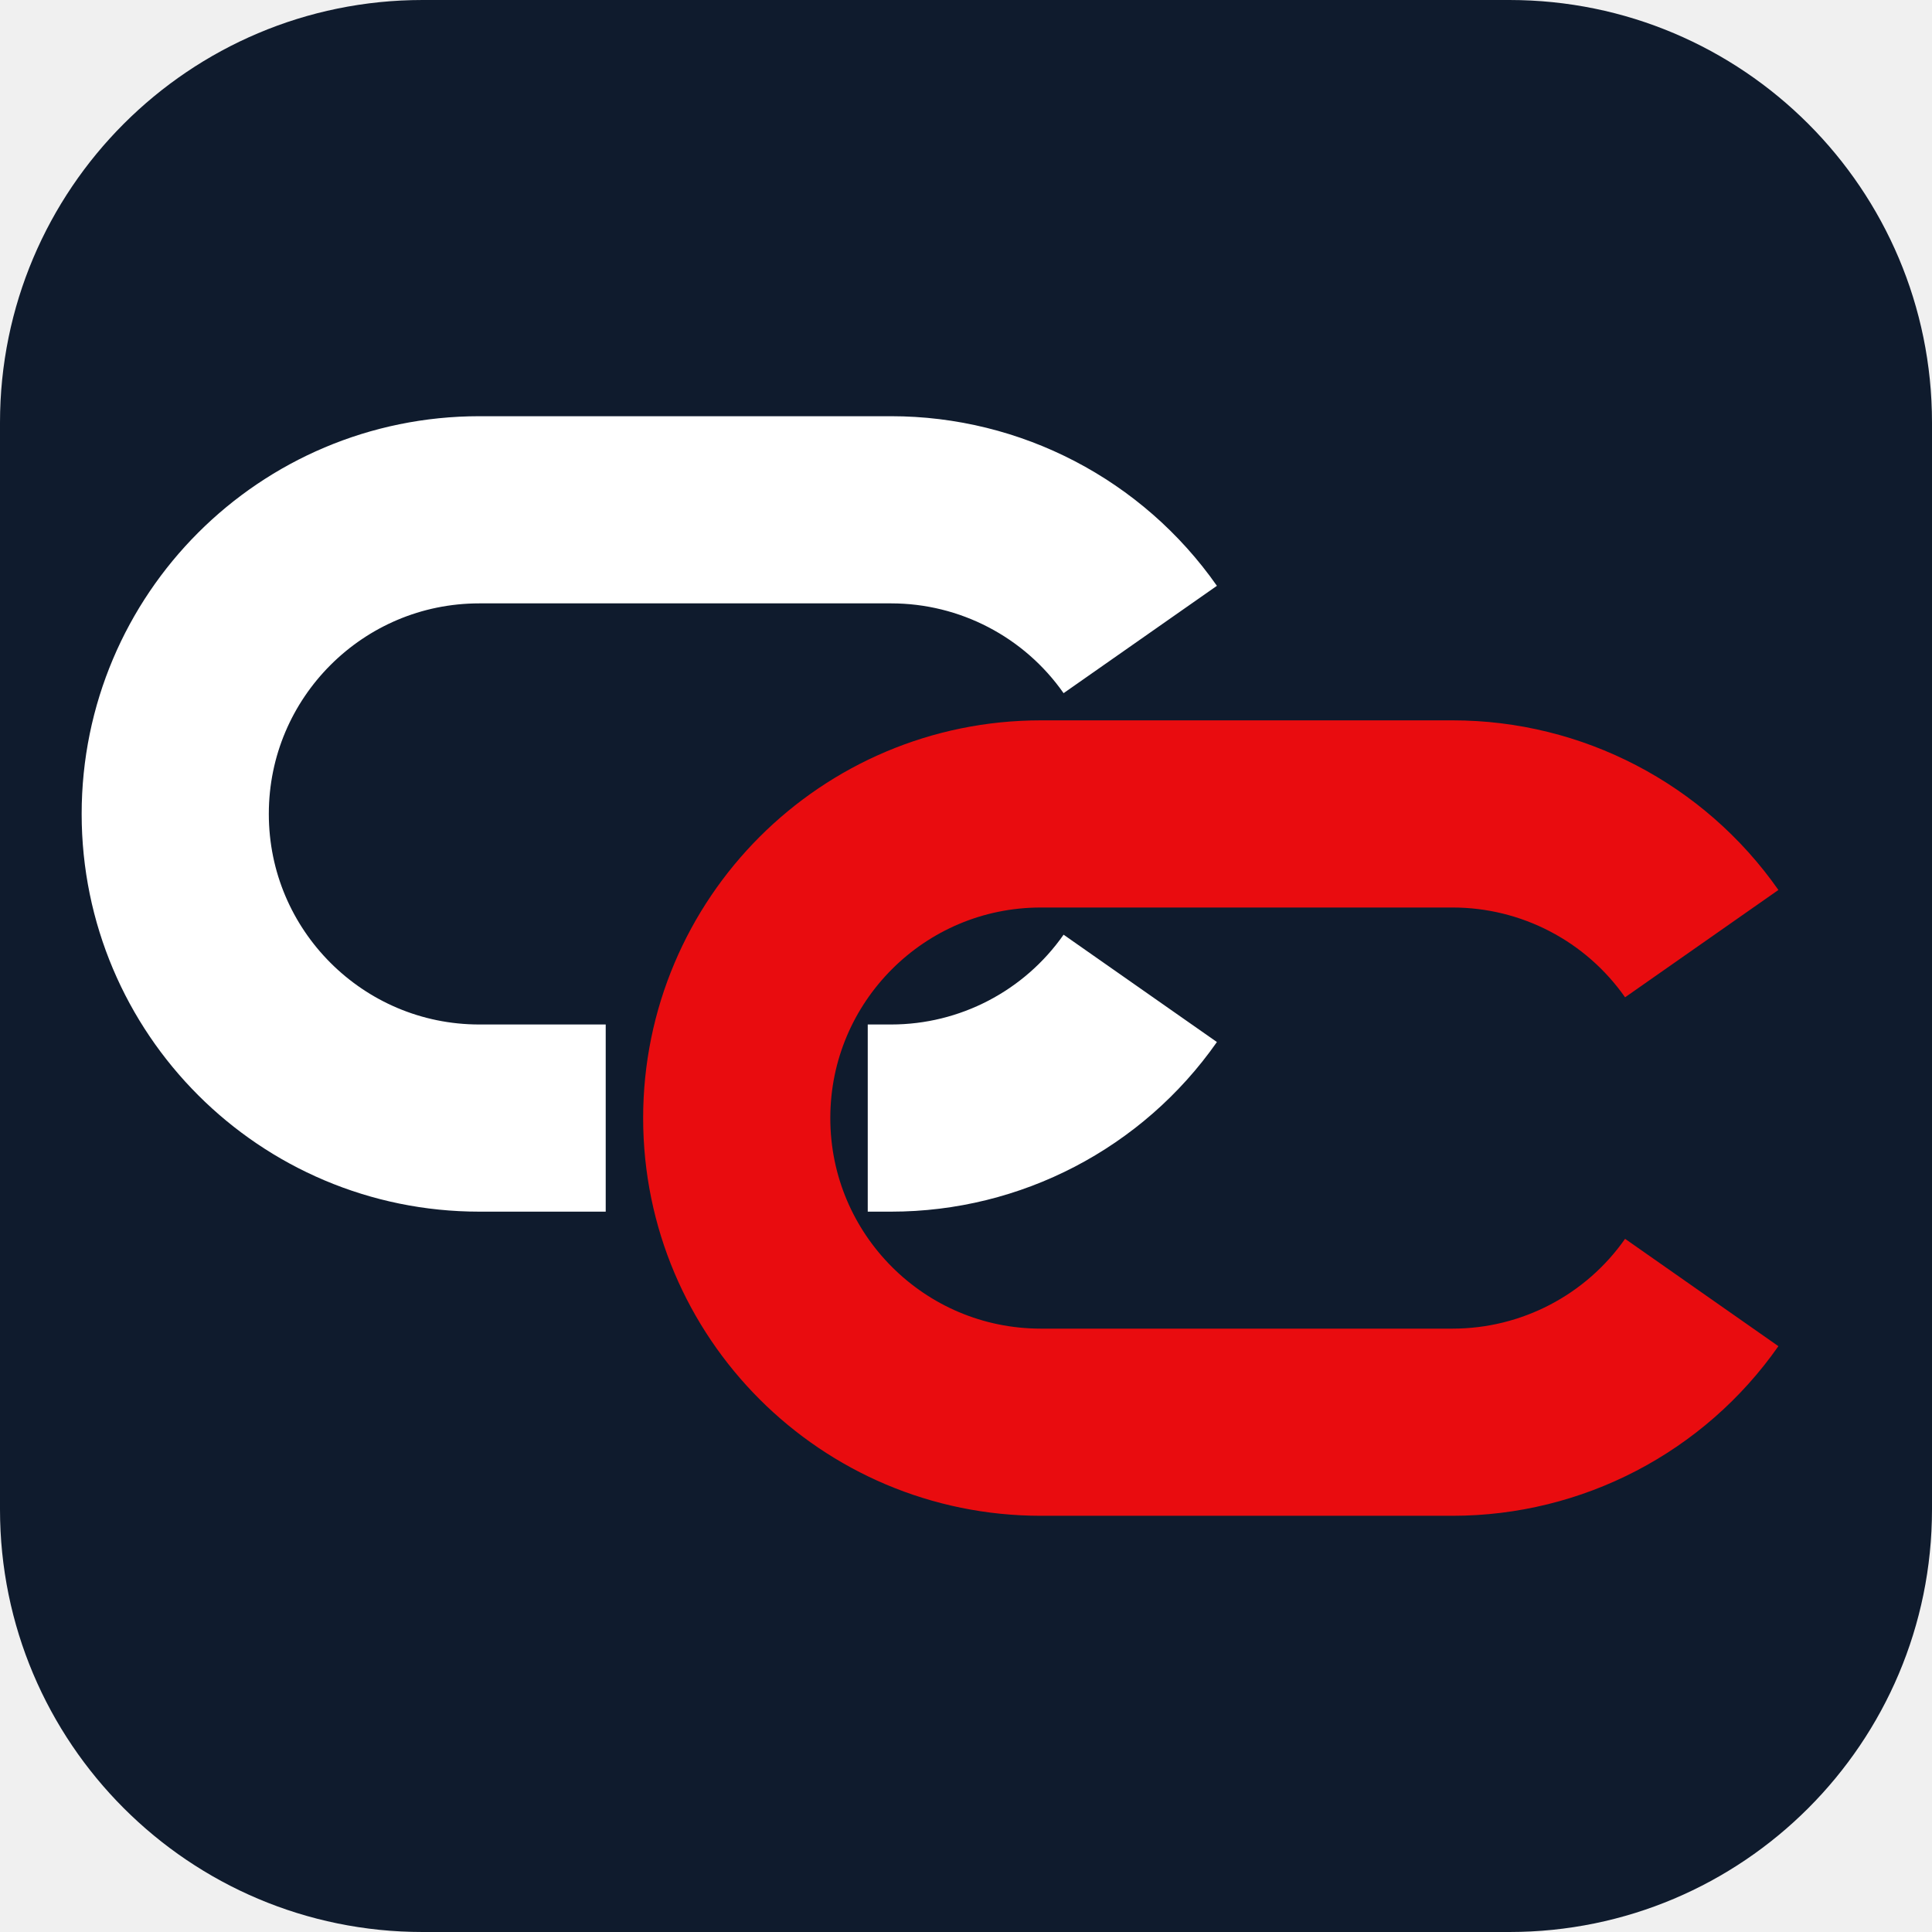
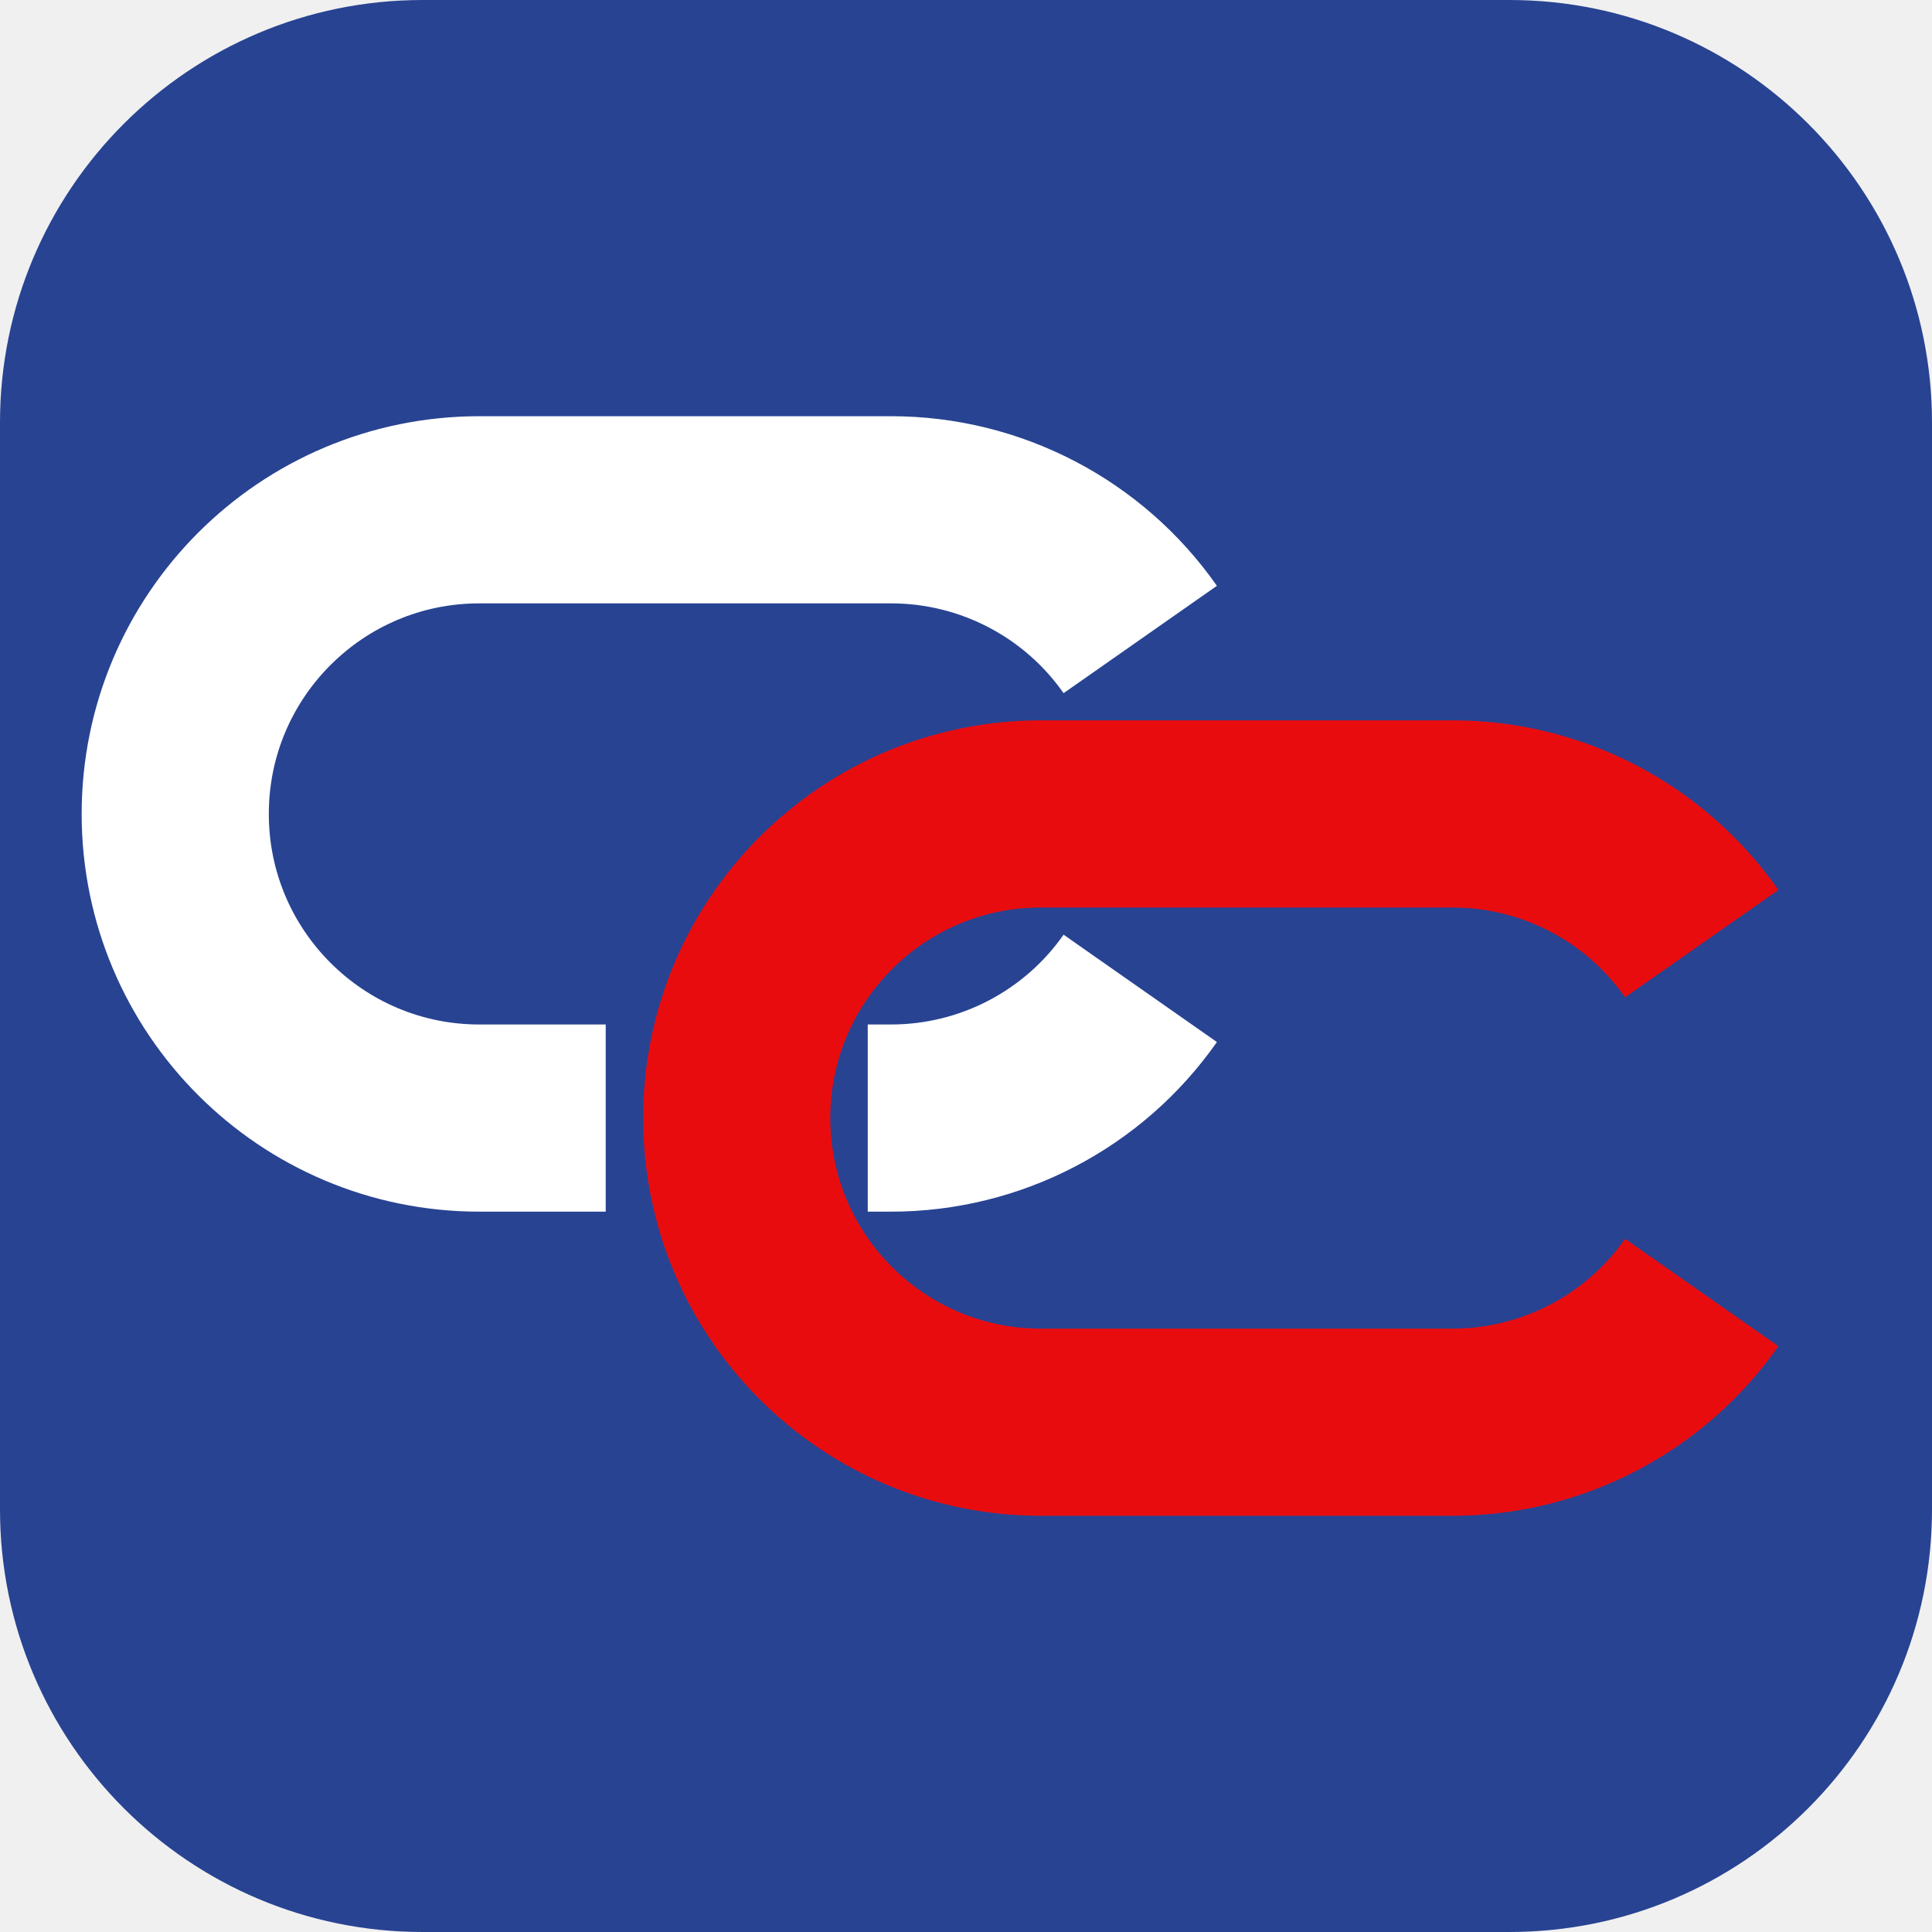
<svg xmlns="http://www.w3.org/2000/svg" viewBox="0 0 256 256" width="256" height="256" role="img">
  <defs>
    <clipPath id="row">
      <rect x="-20" y="0" width="2000" height="100" />
    </clipPath>
  </defs>
-   <rect width="256" height="256" rx="56" fill="#0F1B2D" />
+   <rect width="256" height="256" rx="56" fill="#284392" />
  <g transform="translate(10.82 55.15) scale(0.62)">
    <defs>
      <mask id="m" maskUnits="userSpaceOnUse" x="-50" y="-50" width="600" height="400">
        <rect x="-50" y="-50" width="600" height="400" fill="#fff" />
        <path d="M140.0 110.0V190.0" stroke="#000" stroke-width="56" />
      </mask>
    </defs>
    <g fill="none" stroke-width="40">
      <path stroke="#FFFFFF" d="M226.24 47.72A65 65 0 0 0 173.0 20.0H85.0A65 65 0 0 0 85.0 150.0H173.0A65 65 0 0 0 226.24 122.28" mask="url(#m)" />
      <path stroke="#E90C0F" d="M346.24 112.72A65 65 0 0 0 293.0 85.0H205.0A65 65 0 0 0 205.0 215.0H293.0A65 65 0 0 0 346.24 187.28" />
    </g>
  </g>
</svg>
